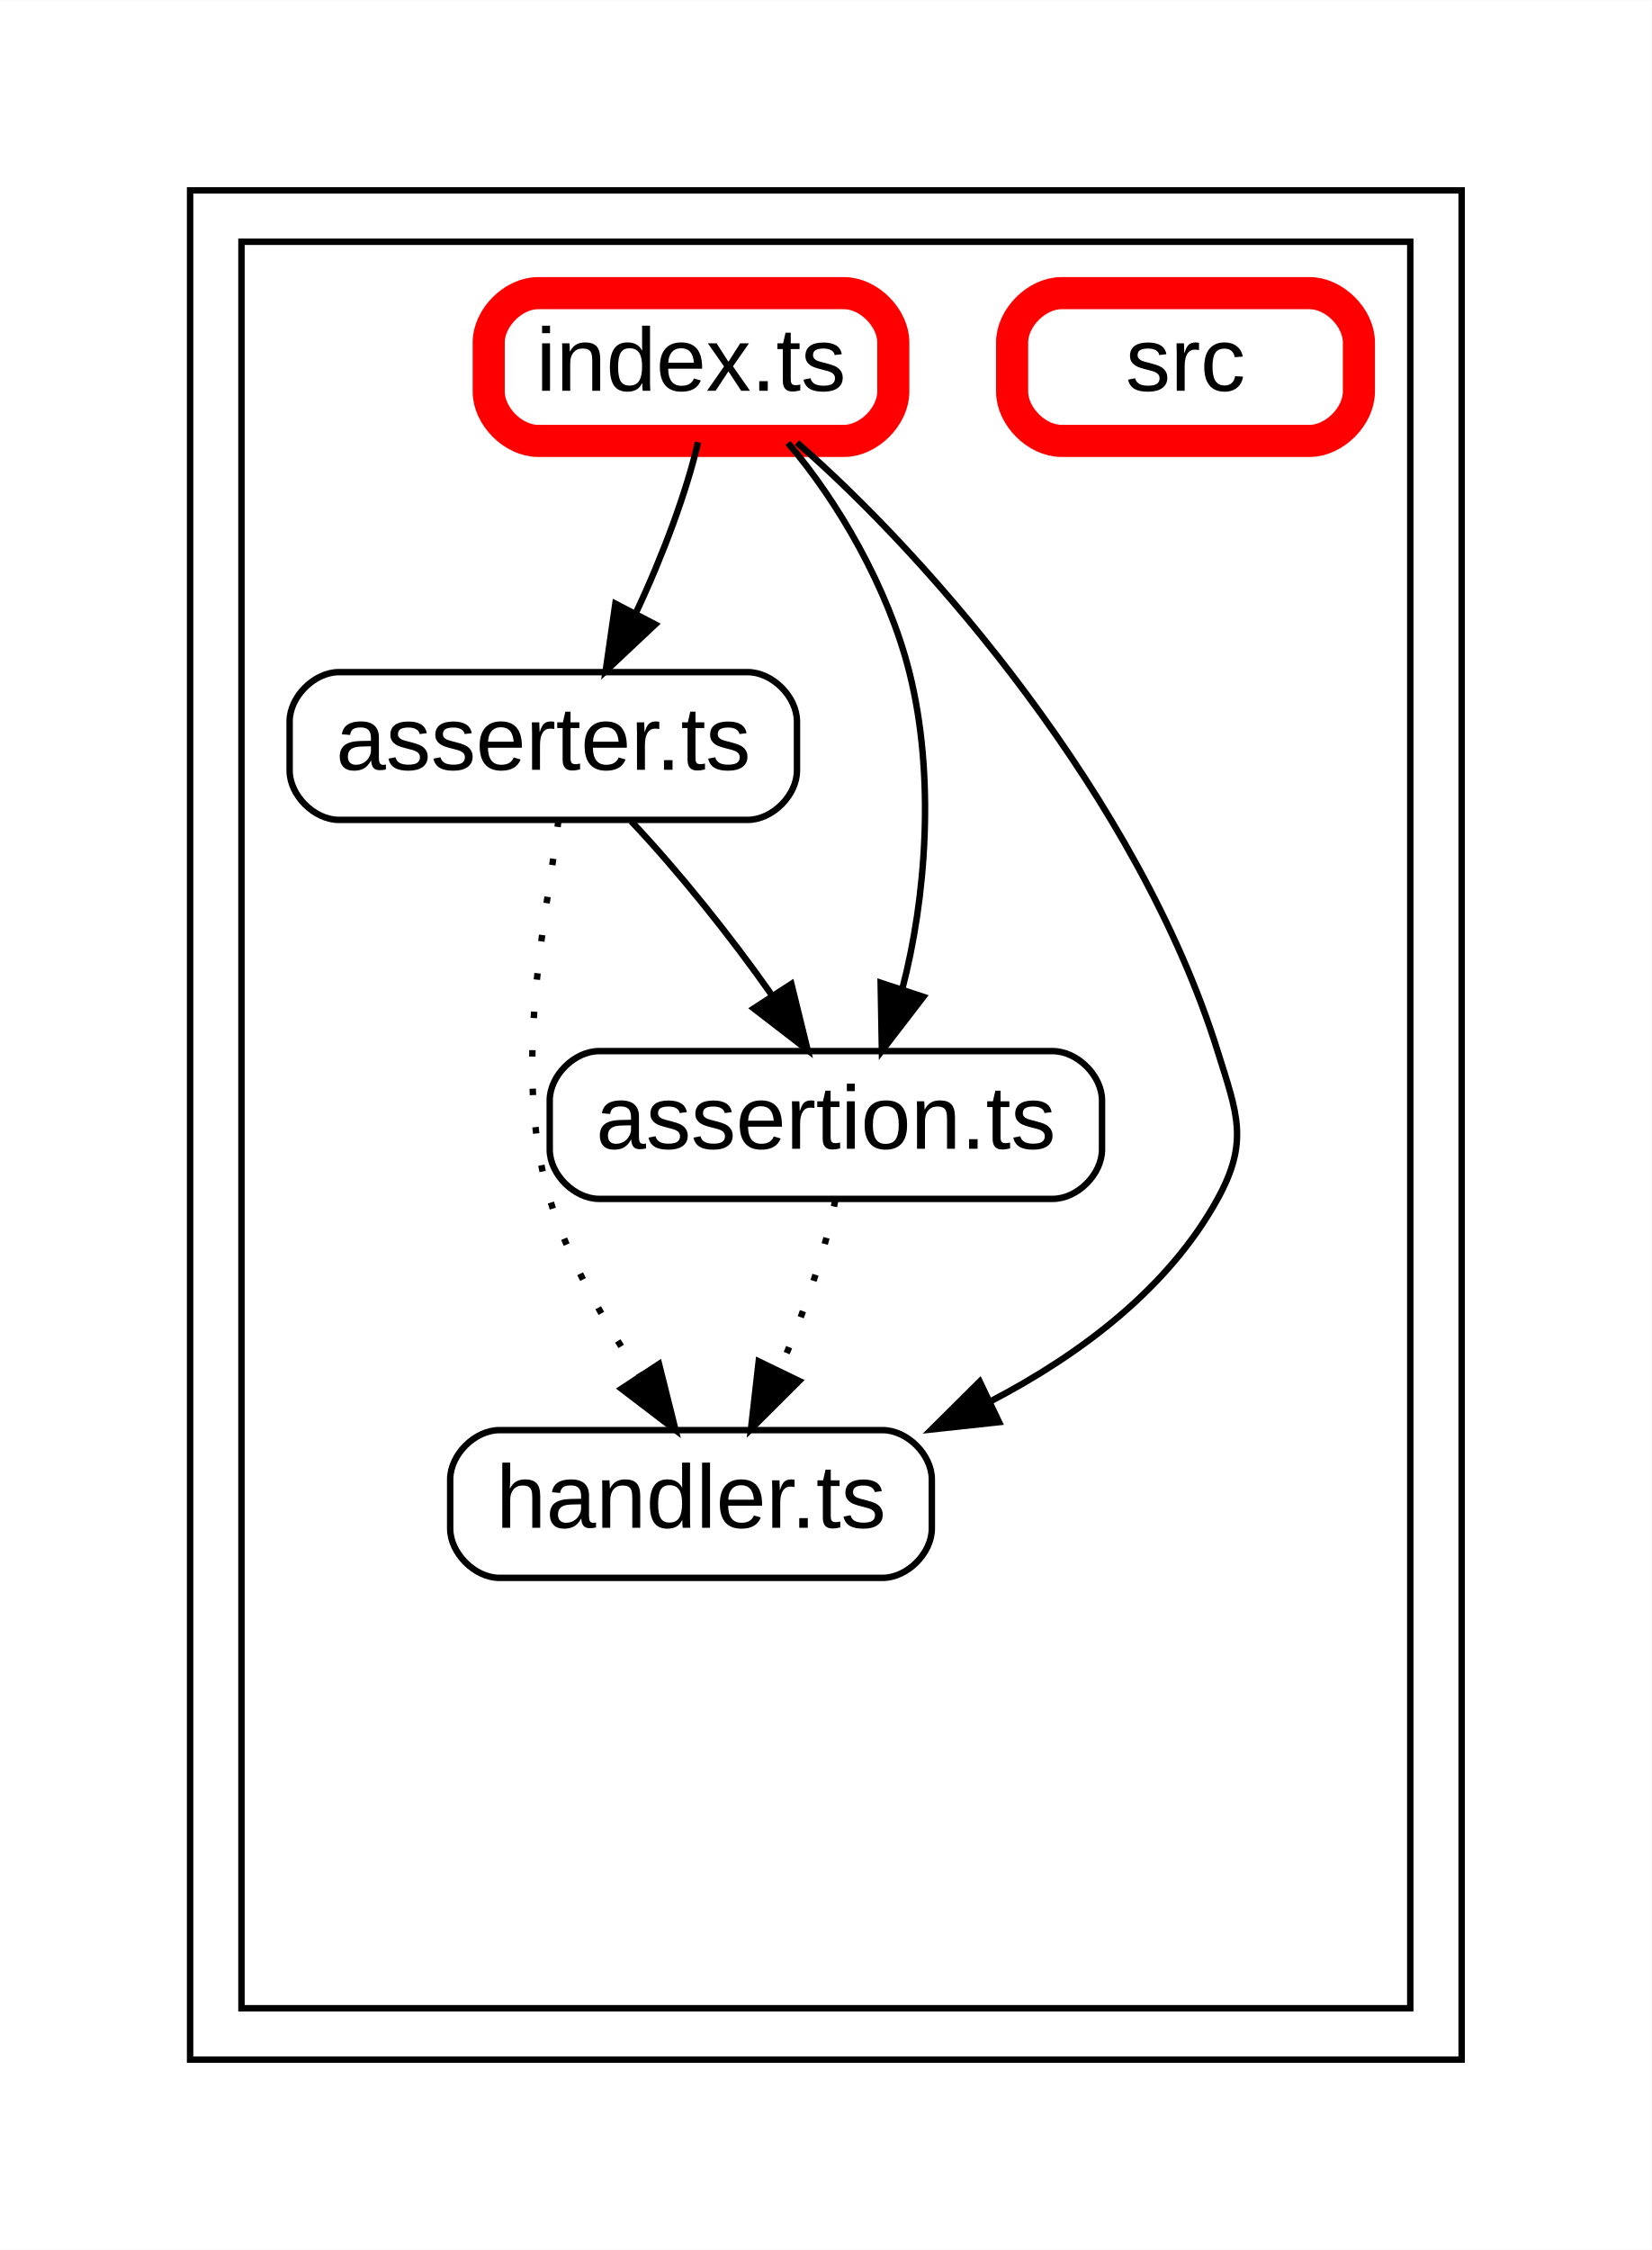
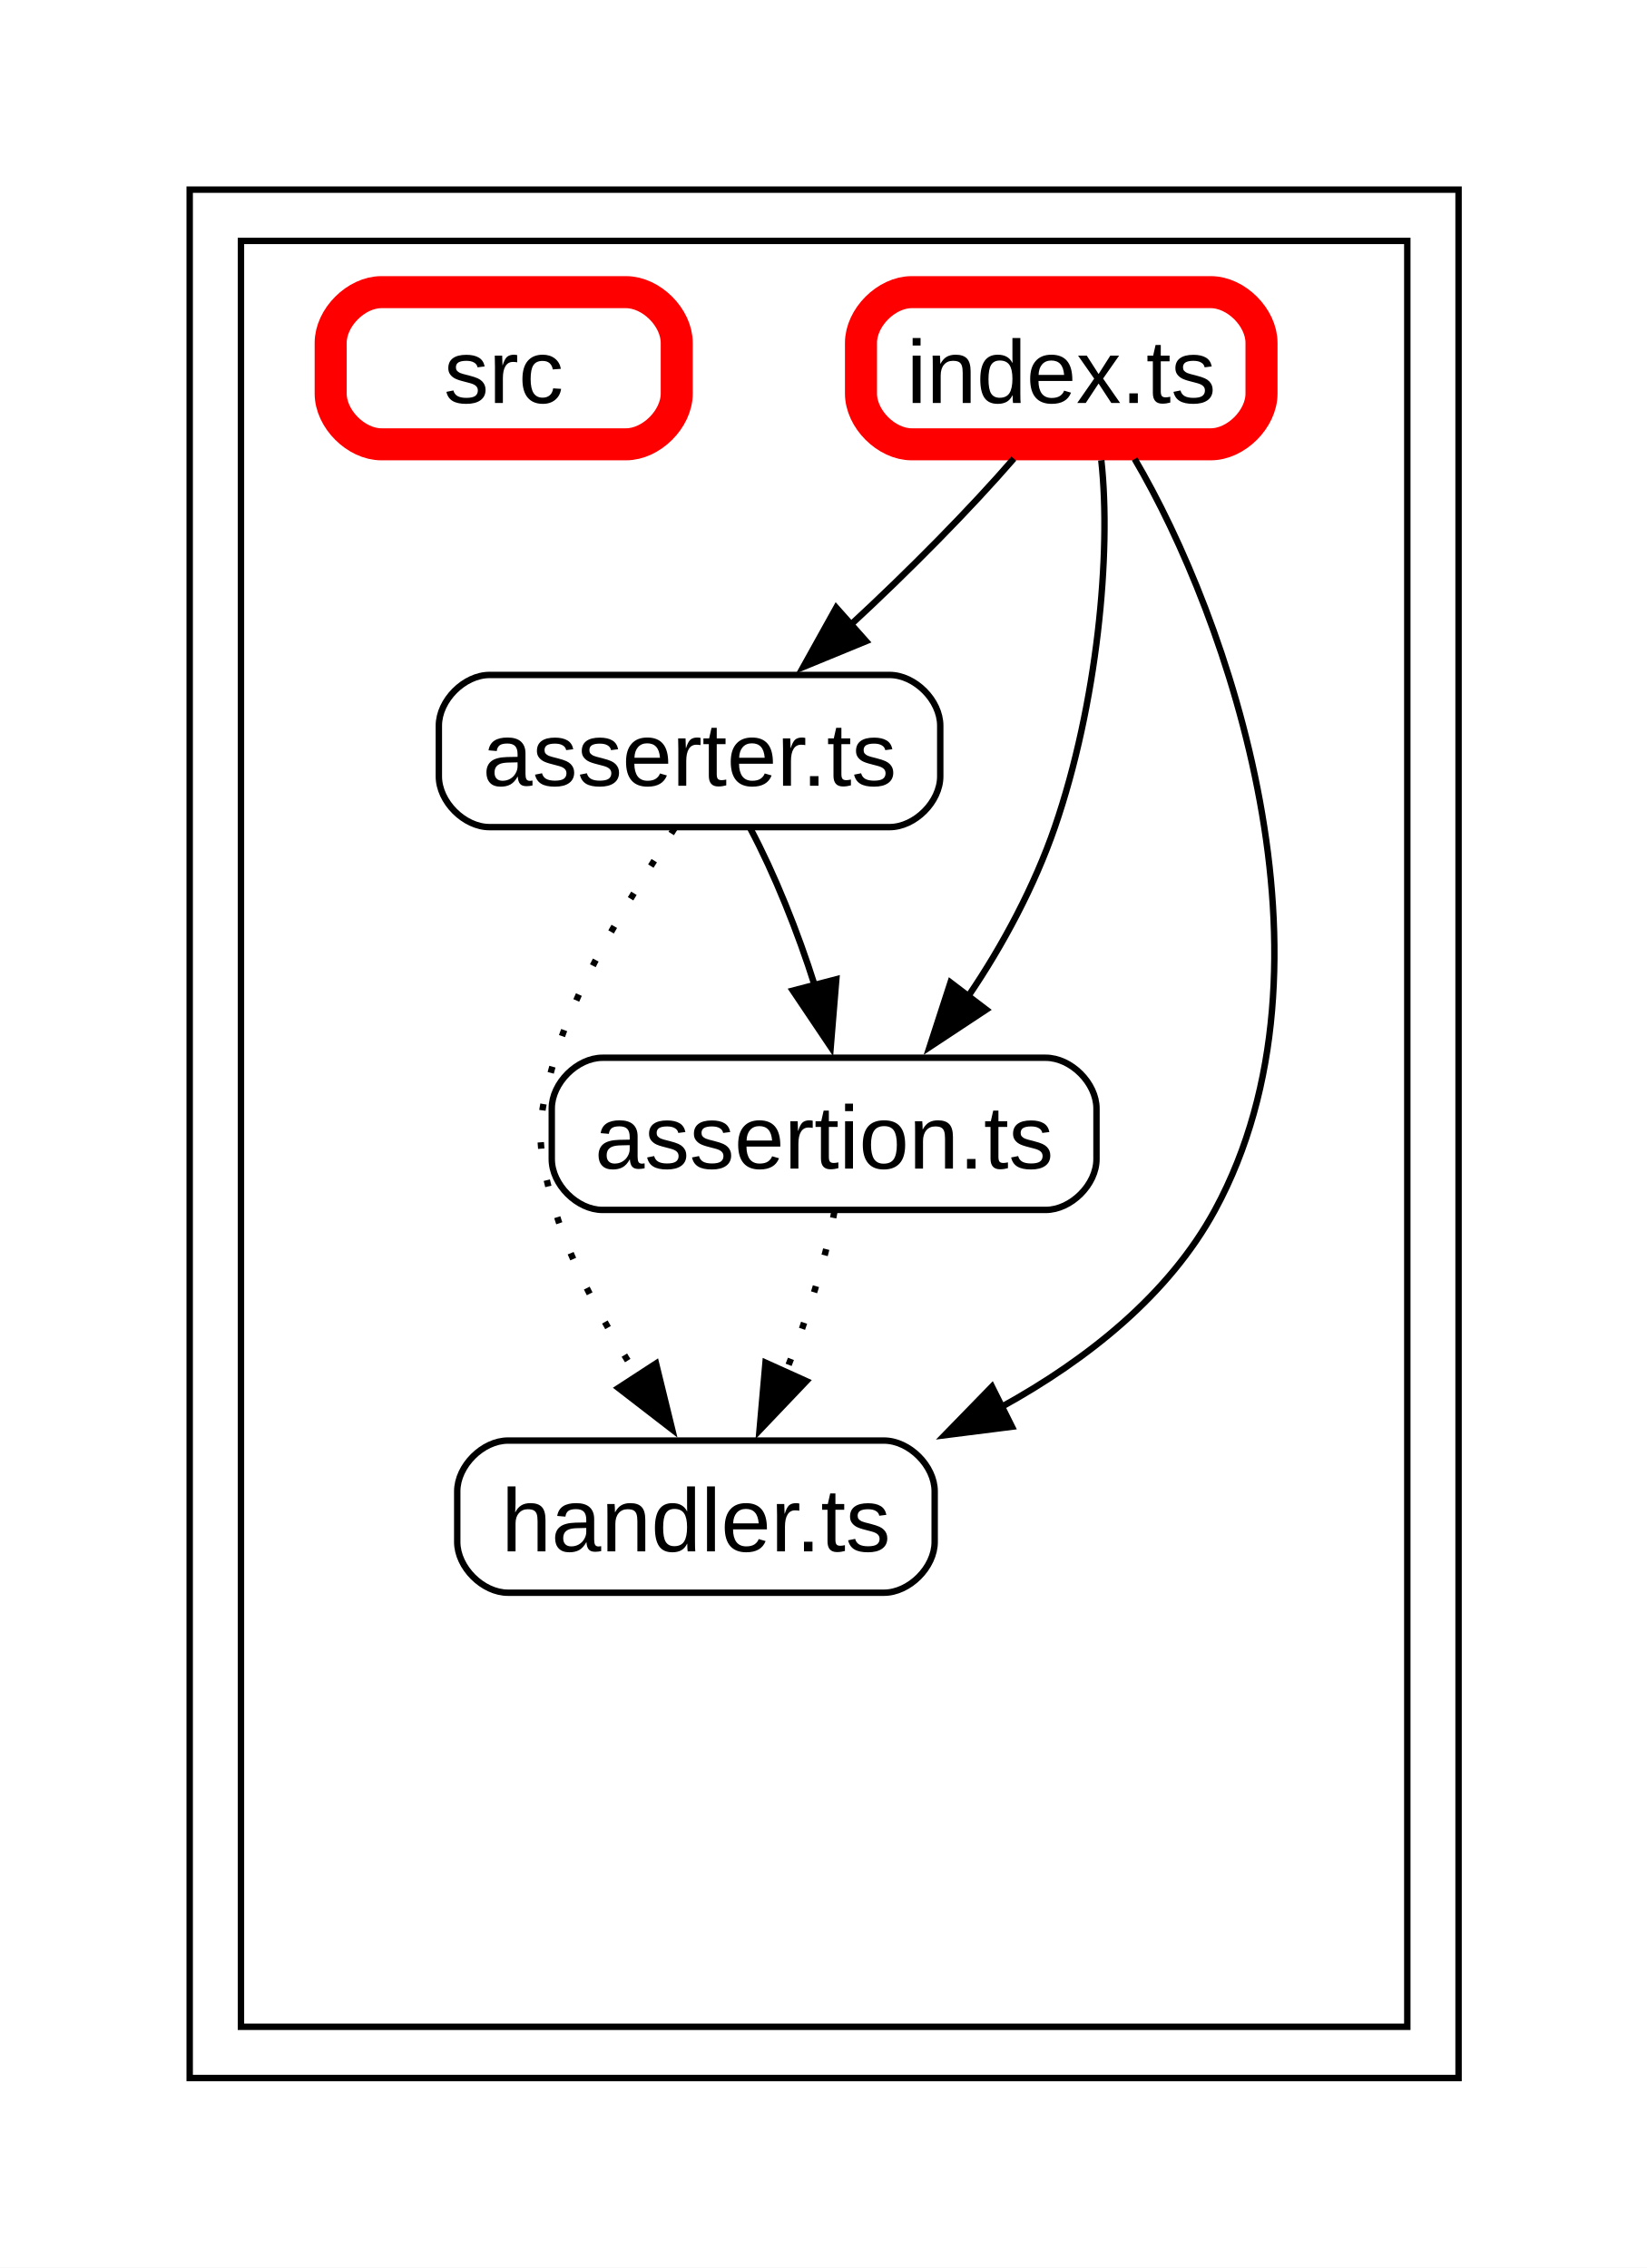
- <svg xmlns="http://www.w3.org/2000/svg" width="257pt" height="350pt" viewBox="0.00 0.00 257.20 350.20">
-   <g id="graph0" class="graph" transform="scale(1 1) rotate(0) translate(21.6 328.6)">
-     <polygon fill="#ffffff" stroke="transparent" points="-21.6,21.6 -21.6,-328.6 235.6,-328.6 235.6,21.6 -21.6,21.6" />
+ <svg xmlns="http://www.w3.org/2000/svg" width="257pt" height="354pt" viewBox="0.00 0.00 257.00 354.00">
+   <g id="graph0" class="graph" transform="scale(1 1) rotate(0) translate(21.6 332.35)">
+     <polygon fill="#ffffff" stroke="none" points="-21.6,21.6 -21.6,-332.35 235.6,-332.35 235.6,21.6 -21.6,21.6" />
    <g id="clust1" class="cluster">
-       <polygon fill="#ffffff" stroke="#000000" points="8,-8 8,-299 206,-299 206,-8 8,-8" />
+       <polygon fill="#ffffff" stroke="#000000" points="8,-8 8,-302.75 206,-302.75 206,-8 8,-8" />
    </g>
    <g id="clust2" class="cluster">
-       <polygon fill="#ffffff" stroke="#000000" points="16,-16 16,-291 198,-291 198,-16 16,-16" />
+       <polygon fill="#ffffff" stroke="#000000" points="16,-16 16,-294.75 198,-294.75 198,-16 16,-16" />
    </g>
    <g id="node1" class="node">
-       <path fill="none" stroke="#000000" d="M142.33,-165C142.33,-165 71.67,-165 71.67,-165 67.83,-165 64,-161.17 64,-157.33 64,-157.33 64,-149.67 64,-149.67 64,-145.83 67.83,-142 71.67,-142 71.67,-142 142.33,-142 142.33,-142 146.17,-142 150,-145.83 150,-149.67 150,-149.67 150,-157.33 150,-157.33 150,-161.17 146.17,-165 142.33,-165" />
-       <text text-anchor="middle" x="107" y="-149.8" font-family="Arial" font-size="14.00" fill="#000000">assertion.ts</text>
+       <path fill="none" stroke="#000000" d="M141.58,-167.25C141.58,-167.25 72.42,-167.25 72.42,-167.25 68.46,-167.25 64.5,-163.29 64.5,-159.33 64.5,-159.33 64.5,-151.42 64.5,-151.42 64.5,-147.46 68.46,-143.5 72.42,-143.5 72.42,-143.5 141.58,-143.5 141.58,-143.5 145.54,-143.5 149.5,-147.46 149.5,-151.42 149.5,-151.42 149.5,-159.33 149.5,-159.33 149.5,-163.29 145.54,-167.25 141.58,-167.25" />
+       <text xml:space="preserve" text-anchor="middle" x="107" y="-149.95" font-family="Arial" font-size="14.00" fill="#000000">assertion.ts</text>
    </g>
    <g id="node2" class="node">
-       <path fill="none" stroke="#000000" d="M115.83,-106C115.83,-106 56.17,-106 56.17,-106 52.33,-106 48.5,-102.17 48.5,-98.33 48.5,-98.33 48.5,-90.67 48.5,-90.67 48.5,-86.83 52.33,-83 56.17,-83 56.17,-83 115.83,-83 115.83,-83 119.67,-83 123.5,-86.83 123.5,-90.67 123.5,-90.67 123.5,-98.33 123.5,-98.33 123.5,-102.17 119.67,-106 115.83,-106" />
-       <text text-anchor="middle" x="86" y="-90.8" font-family="Arial" font-size="14.00" fill="#000000">handler.ts</text>
+       <path fill="none" stroke="#000000" d="M116.33,-107.5C116.33,-107.5 57.67,-107.5 57.67,-107.5 53.71,-107.5 49.75,-103.54 49.75,-99.58 49.75,-99.58 49.75,-91.67 49.75,-91.67 49.75,-87.71 53.71,-83.75 57.67,-83.75 57.67,-83.75 116.33,-83.75 116.33,-83.75 120.29,-83.75 124.25,-87.71 124.25,-91.67 124.25,-91.67 124.25,-99.58 124.25,-99.58 124.25,-103.54 120.29,-107.5 116.33,-107.5" />
+       <text xml:space="preserve" text-anchor="middle" x="87" y="-90.2" font-family="Arial" font-size="14.00" fill="#000000">handler.ts</text>
    </g>
    <g id="edge14" class="edge">
-       <path fill="none" stroke="black" stroke-dasharray="1,5" d="M108.46,-141.78C107.03,-134.37 103.68,-124.3 99.82,-115.45" />
-       <polygon fill="black" stroke="black" points="102.84,-113.65 95.34,-106.17 96.54,-116.7 102.84,-113.65" />
+       <path fill="none" stroke="black" stroke-dasharray="1,5" d="M108.6,-143.24C107.34,-136.13 104.43,-126.68 101,-118.14" />
+       <polygon fill="black" stroke="black" points="104.23,-116.78 96.92,-109.1 97.85,-119.66 104.23,-116.78" />
    </g>
    <g id="node3" class="node">
-       <path fill="none" stroke="#000000" d="M94.83,-224C94.83,-224 31.17,-224 31.17,-224 27.33,-224 23.5,-220.17 23.5,-216.33 23.5,-216.33 23.5,-208.67 23.5,-208.67 23.5,-204.83 27.33,-201 31.17,-201 31.17,-201 94.83,-201 94.83,-201 98.67,-201 102.5,-204.83 102.5,-208.67 102.5,-208.67 102.5,-216.33 102.5,-216.33 102.5,-220.17 98.67,-224 94.83,-224" />
-       <text text-anchor="middle" x="63" y="-208.8" font-family="Arial" font-size="14.00" fill="#000000">asserter.ts</text>
+       <path fill="none" stroke="#000000" d="M117.21,-227C117.21,-227 54.79,-227 54.79,-227 50.83,-227 46.88,-223.04 46.88,-219.08 46.88,-219.08 46.88,-211.17 46.88,-211.17 46.88,-207.21 50.83,-203.25 54.79,-203.25 54.79,-203.25 117.21,-203.25 117.21,-203.25 121.17,-203.25 125.12,-207.21 125.12,-211.17 125.12,-211.17 125.12,-219.08 125.12,-219.08 125.12,-223.04 121.17,-227 117.21,-227" />
+       <text xml:space="preserve" text-anchor="middle" x="86" y="-209.7" font-family="Arial" font-size="14.00" fill="#000000">asserter.ts</text>
    </g>
    <g id="edge10" class="edge">
-       <path fill="none" stroke="black" d="M76.69,-200.78C83.93,-193.14 92.35,-182.65 98.67,-173.6" />
-       <polygon fill="black" stroke="black" points="101.63,-175.46 104.16,-165.17 95.77,-171.64 101.63,-175.46" />
+       <path fill="none" stroke="black" d="M95.51,-202.99C99.21,-196.04 102.92,-186.85 105.55,-178.47" />
+       <polygon fill="black" stroke="black" points="108.9,-179.5 108.03,-168.94 102.12,-177.73 108.9,-179.5" />
    </g>
    <g id="edge12" class="edge">
-       <path fill="none" stroke="black" stroke-dasharray="1,5" d="M65.35,-200.9C63.77,-187.06 57.88,-162.23 64,-142 66.99,-132.12 72.85,-122.42 78.03,-114.46" />
-       <polygon fill="black" stroke="black" points="81.02,-116.29 83.59,-106.01 75.17,-112.44 81.02,-116.29" />
+       <path fill="none" stroke="black" stroke-dasharray="1,5" d="M83.67,-203.1C78.16,-194.13 68.96,-180.79 65,-167.25 62.04,-157.12 61.96,-153.61 65,-143.5 67.78,-134.25 73.05,-125.14 77.94,-117.45" />
+       <polygon fill="black" stroke="black" points="80.77,-119.53 83.29,-109.23 74.9,-115.71 80.77,-119.53" />
    </g>
    <g id="node5" class="node">
-       <path fill="none" stroke="#ff0000" stroke-width="5" d="M182.33,-283C182.33,-283 143.67,-283 143.67,-283 139.83,-283 136,-279.17 136,-275.33 136,-275.33 136,-267.67 136,-267.67 136,-263.83 139.83,-260 143.67,-260 143.67,-260 182.33,-260 182.33,-260 186.17,-260 190,-263.83 190,-267.67 190,-267.67 190,-275.33 190,-275.33 190,-279.17 186.17,-283 182.33,-283" />
-       <text text-anchor="middle" x="163" y="-267.8" font-family="Arial" font-size="14.00" fill="#000000">src</text>
+       <path fill="none" stroke="#ff0000" stroke-width="5" d="M76.08,-286.75C76.08,-286.75 37.92,-286.75 37.92,-286.75 33.96,-286.75 30,-282.79 30,-278.83 30,-278.83 30,-270.92 30,-270.92 30,-266.96 33.96,-263 37.92,-263 37.92,-263 76.08,-263 76.08,-263 80.04,-263 84,-266.96 84,-270.92 84,-270.92 84,-278.83 84,-278.83 84,-282.79 80.04,-286.75 76.08,-286.75" />
+       <text xml:space="preserve" text-anchor="middle" x="57" y="-269.45" font-family="Arial" font-size="14.00" fill="#000000">src</text>
    </g>
    <g id="node6" class="node">
-       <path fill="none" stroke="#ff0000" stroke-width="5" d="M109.83,-283C109.83,-283 62.17,-283 62.17,-283 58.33,-283 54.5,-279.17 54.5,-275.33 54.5,-275.33 54.5,-267.67 54.5,-267.67 54.5,-263.83 58.33,-260 62.17,-260 62.17,-260 109.83,-260 109.83,-260 113.67,-260 117.5,-263.83 117.5,-267.67 117.5,-267.67 117.5,-275.33 117.5,-275.33 117.5,-279.17 113.67,-283 109.83,-283" />
-       <text text-anchor="middle" x="86" y="-267.8" font-family="Arial" font-size="14.00" fill="#000000">index.ts</text>
+       <path fill="none" stroke="#ff0000" stroke-width="5" d="M167.33,-286.75C167.33,-286.75 120.67,-286.75 120.67,-286.75 116.71,-286.75 112.75,-282.79 112.75,-278.83 112.75,-278.83 112.75,-270.92 112.75,-270.92 112.75,-266.96 116.71,-263 120.67,-263 120.67,-263 167.33,-263 167.33,-263 171.29,-263 175.25,-266.96 175.25,-270.92 175.25,-270.92 175.25,-278.83 175.25,-278.83 175.25,-282.79 171.29,-286.75 167.33,-286.75" />
+       <text xml:space="preserve" text-anchor="middle" x="144" y="-269.45" font-family="Arial" font-size="14.00" fill="#000000">index.ts</text>
    </g>
    <g id="edge18" class="edge">
-       <path fill="none" stroke="black" d="M101.09,-259.68C108.85,-250.64 116.69,-237.15 120,-224 124.09,-207.75 122.58,-188.71 118.9,-174.68" />
-       <polygon fill="black" stroke="black" points="122.18,-173.45 115.72,-165.05 115.53,-175.64 122.18,-173.45" />
+       <path fill="none" stroke="black" d="M150.25,-260.51C151.86,-246.04 149.61,-222.45 143,-203.25 139.86,-194.13 134.9,-184.79 129.5,-176.87" />
+       <polygon fill="black" stroke="black" points="132.29,-174.76 123.45,-168.92 126.72,-179 132.29,-174.76" />
    </g>
    <g id="edge20" class="edge">
-       <path fill="none" stroke="black" d="M102.5,-259.73C123.06,-241.91 155.72,-204.33 168,-165 171.05,-155.24 172.92,-150.96 168,-142 160.41,-128.17 146.77,-117.86 132.69,-110.51" />
-       <polygon fill="black" stroke="black" points="133.97,-107.24 123.44,-106.1 130.96,-113.56 133.97,-107.24" />
+       <path fill="none" stroke="black" d="M155.46,-260.71C169.99,-236.06 188.85,-181.96 168,-143.5 160.8,-130.23 148.05,-120.13 134.69,-112.76" />
+       <polygon fill="black" stroke="black" points="136.31,-109.66 125.8,-108.33 133.19,-115.92 136.31,-109.66" />
    </g>
    <g id="edge16" class="edge">
-       <path fill="none" stroke="black" d="M87.09,-259.78C85.38,-252.29 81.61,-242.09 77.39,-233.16" />
-       <polygon fill="black" stroke="black" points="80.43,-231.43 72.71,-224.17 74.22,-234.66 80.43,-231.43" />
+       <path fill="none" stroke="black" d="M136.6,-260.77C129.97,-253.1 120.32,-243.3 111.15,-234.83" />
+       <polygon fill="black" stroke="black" points="113.54,-232.27 103.74,-228.24 108.89,-237.5 113.54,-232.27" />
    </g>
  </g>
</svg>
